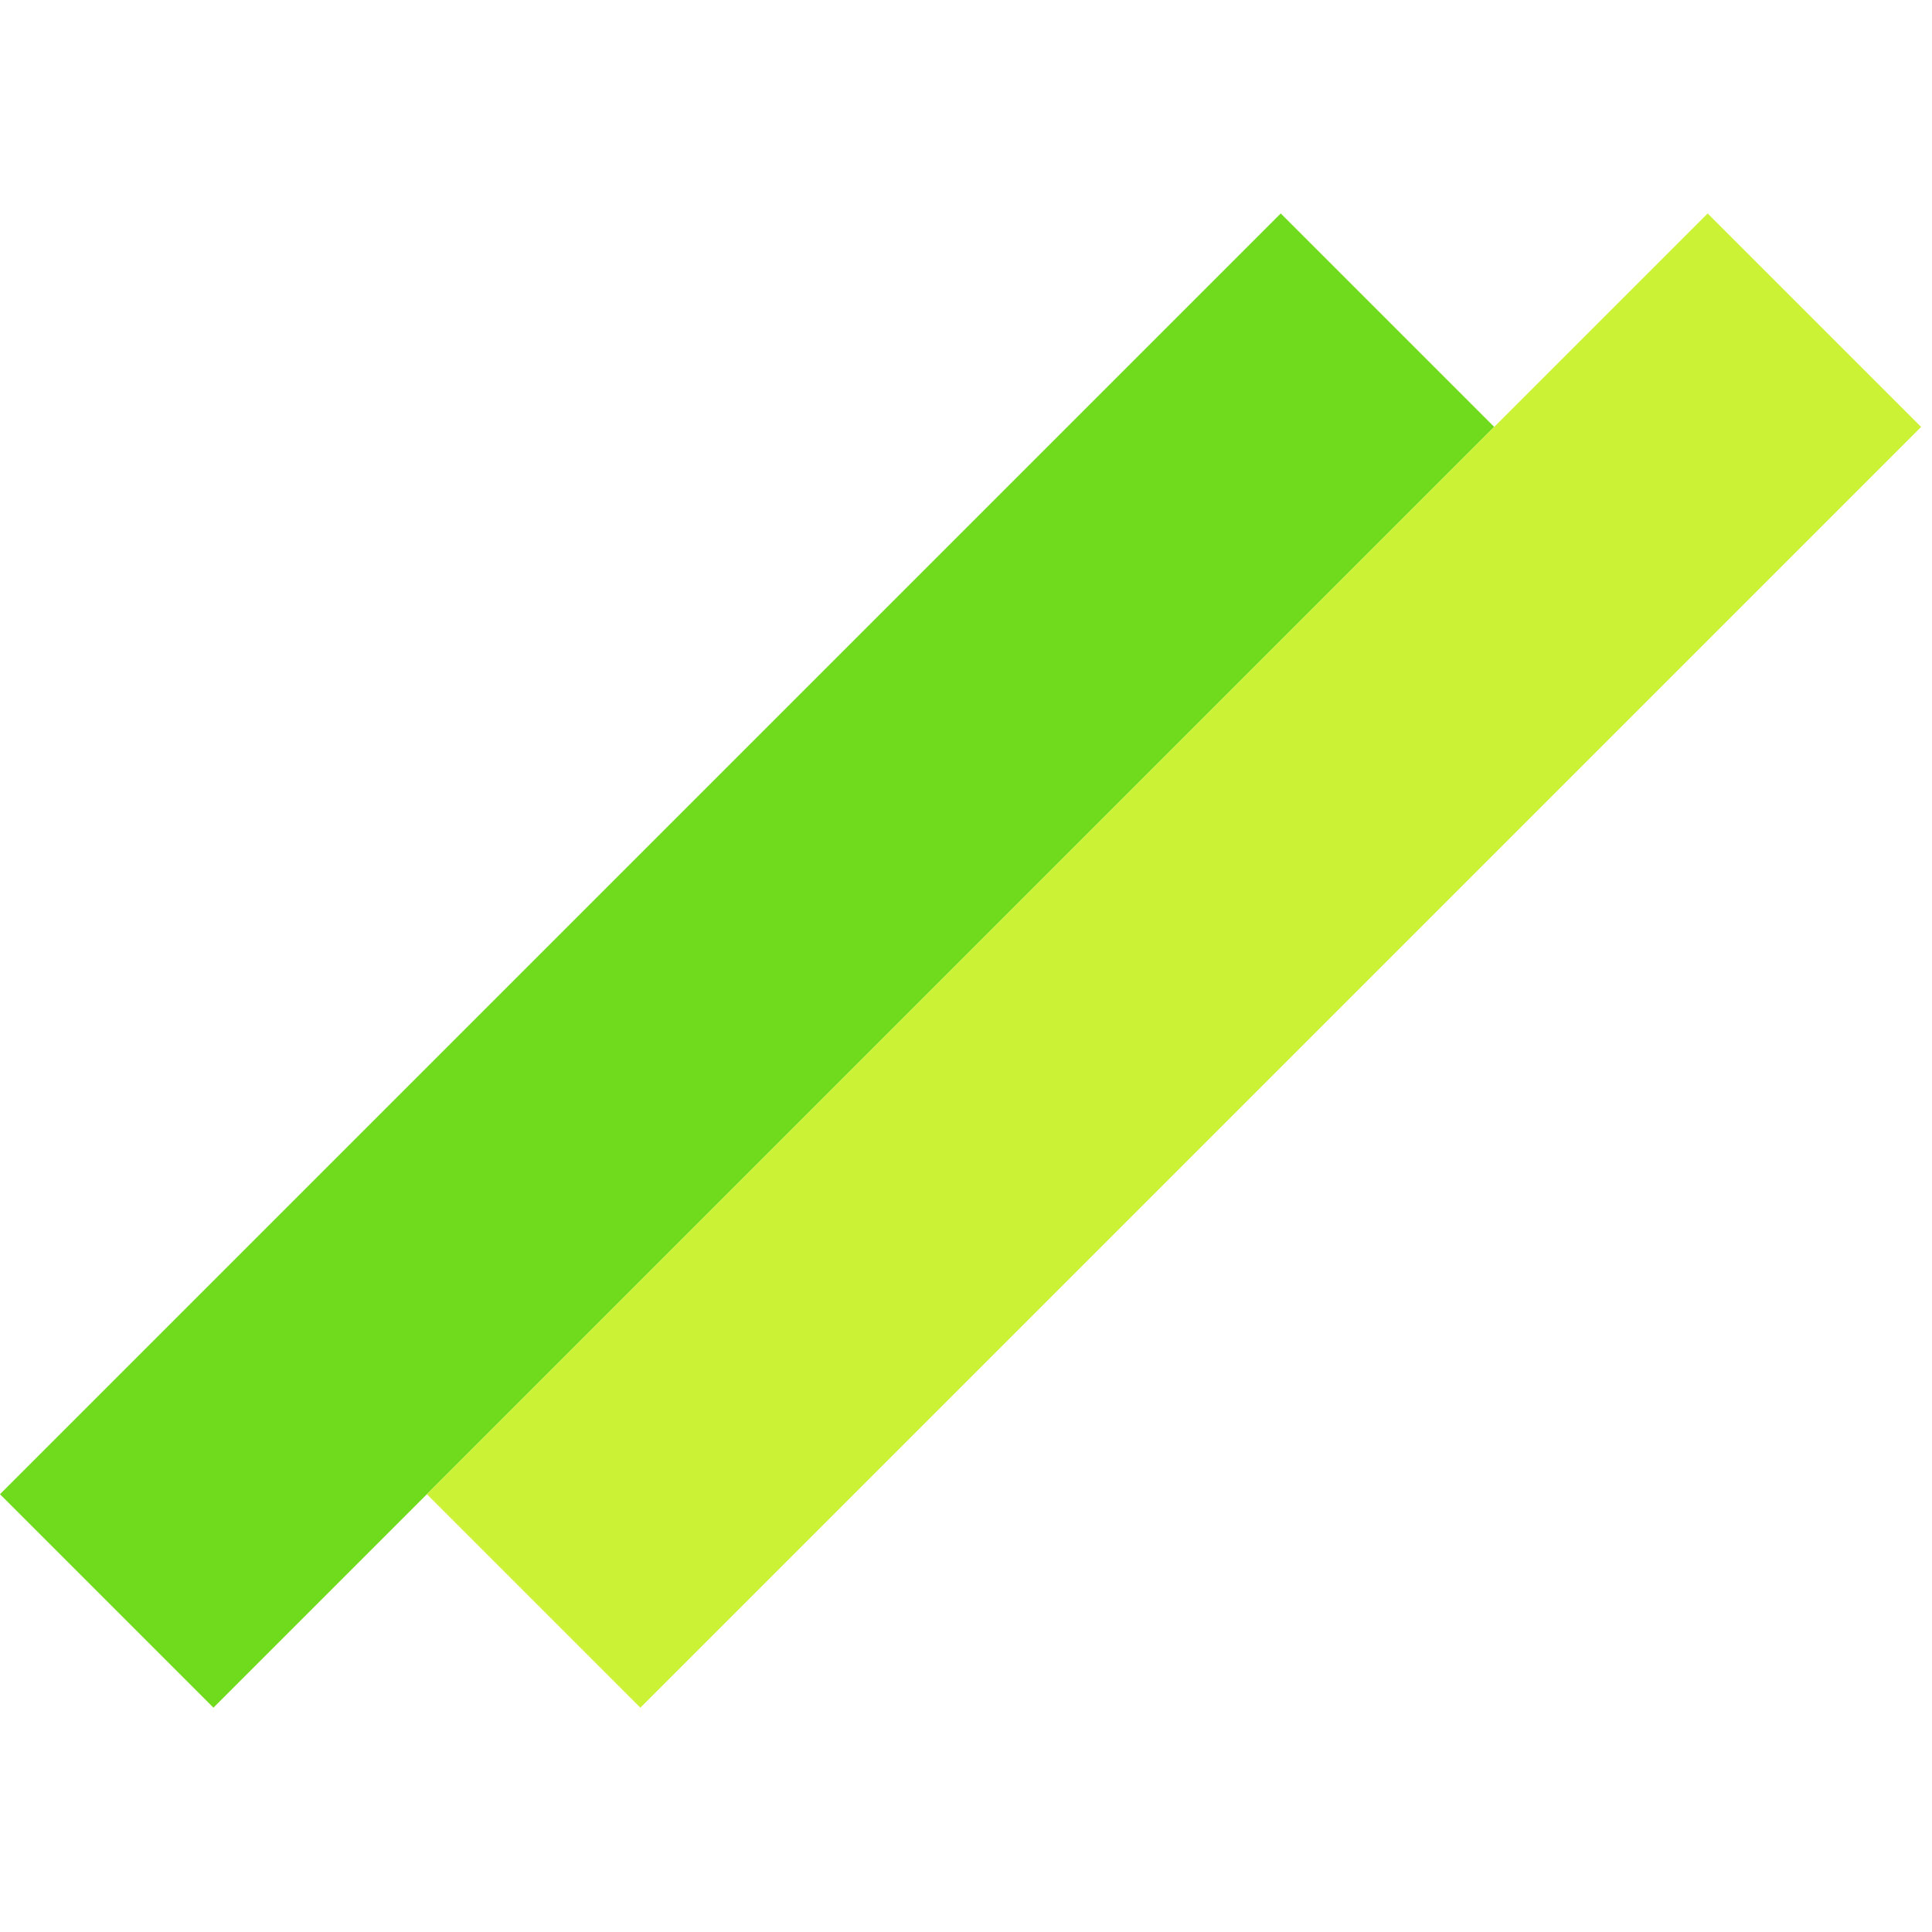
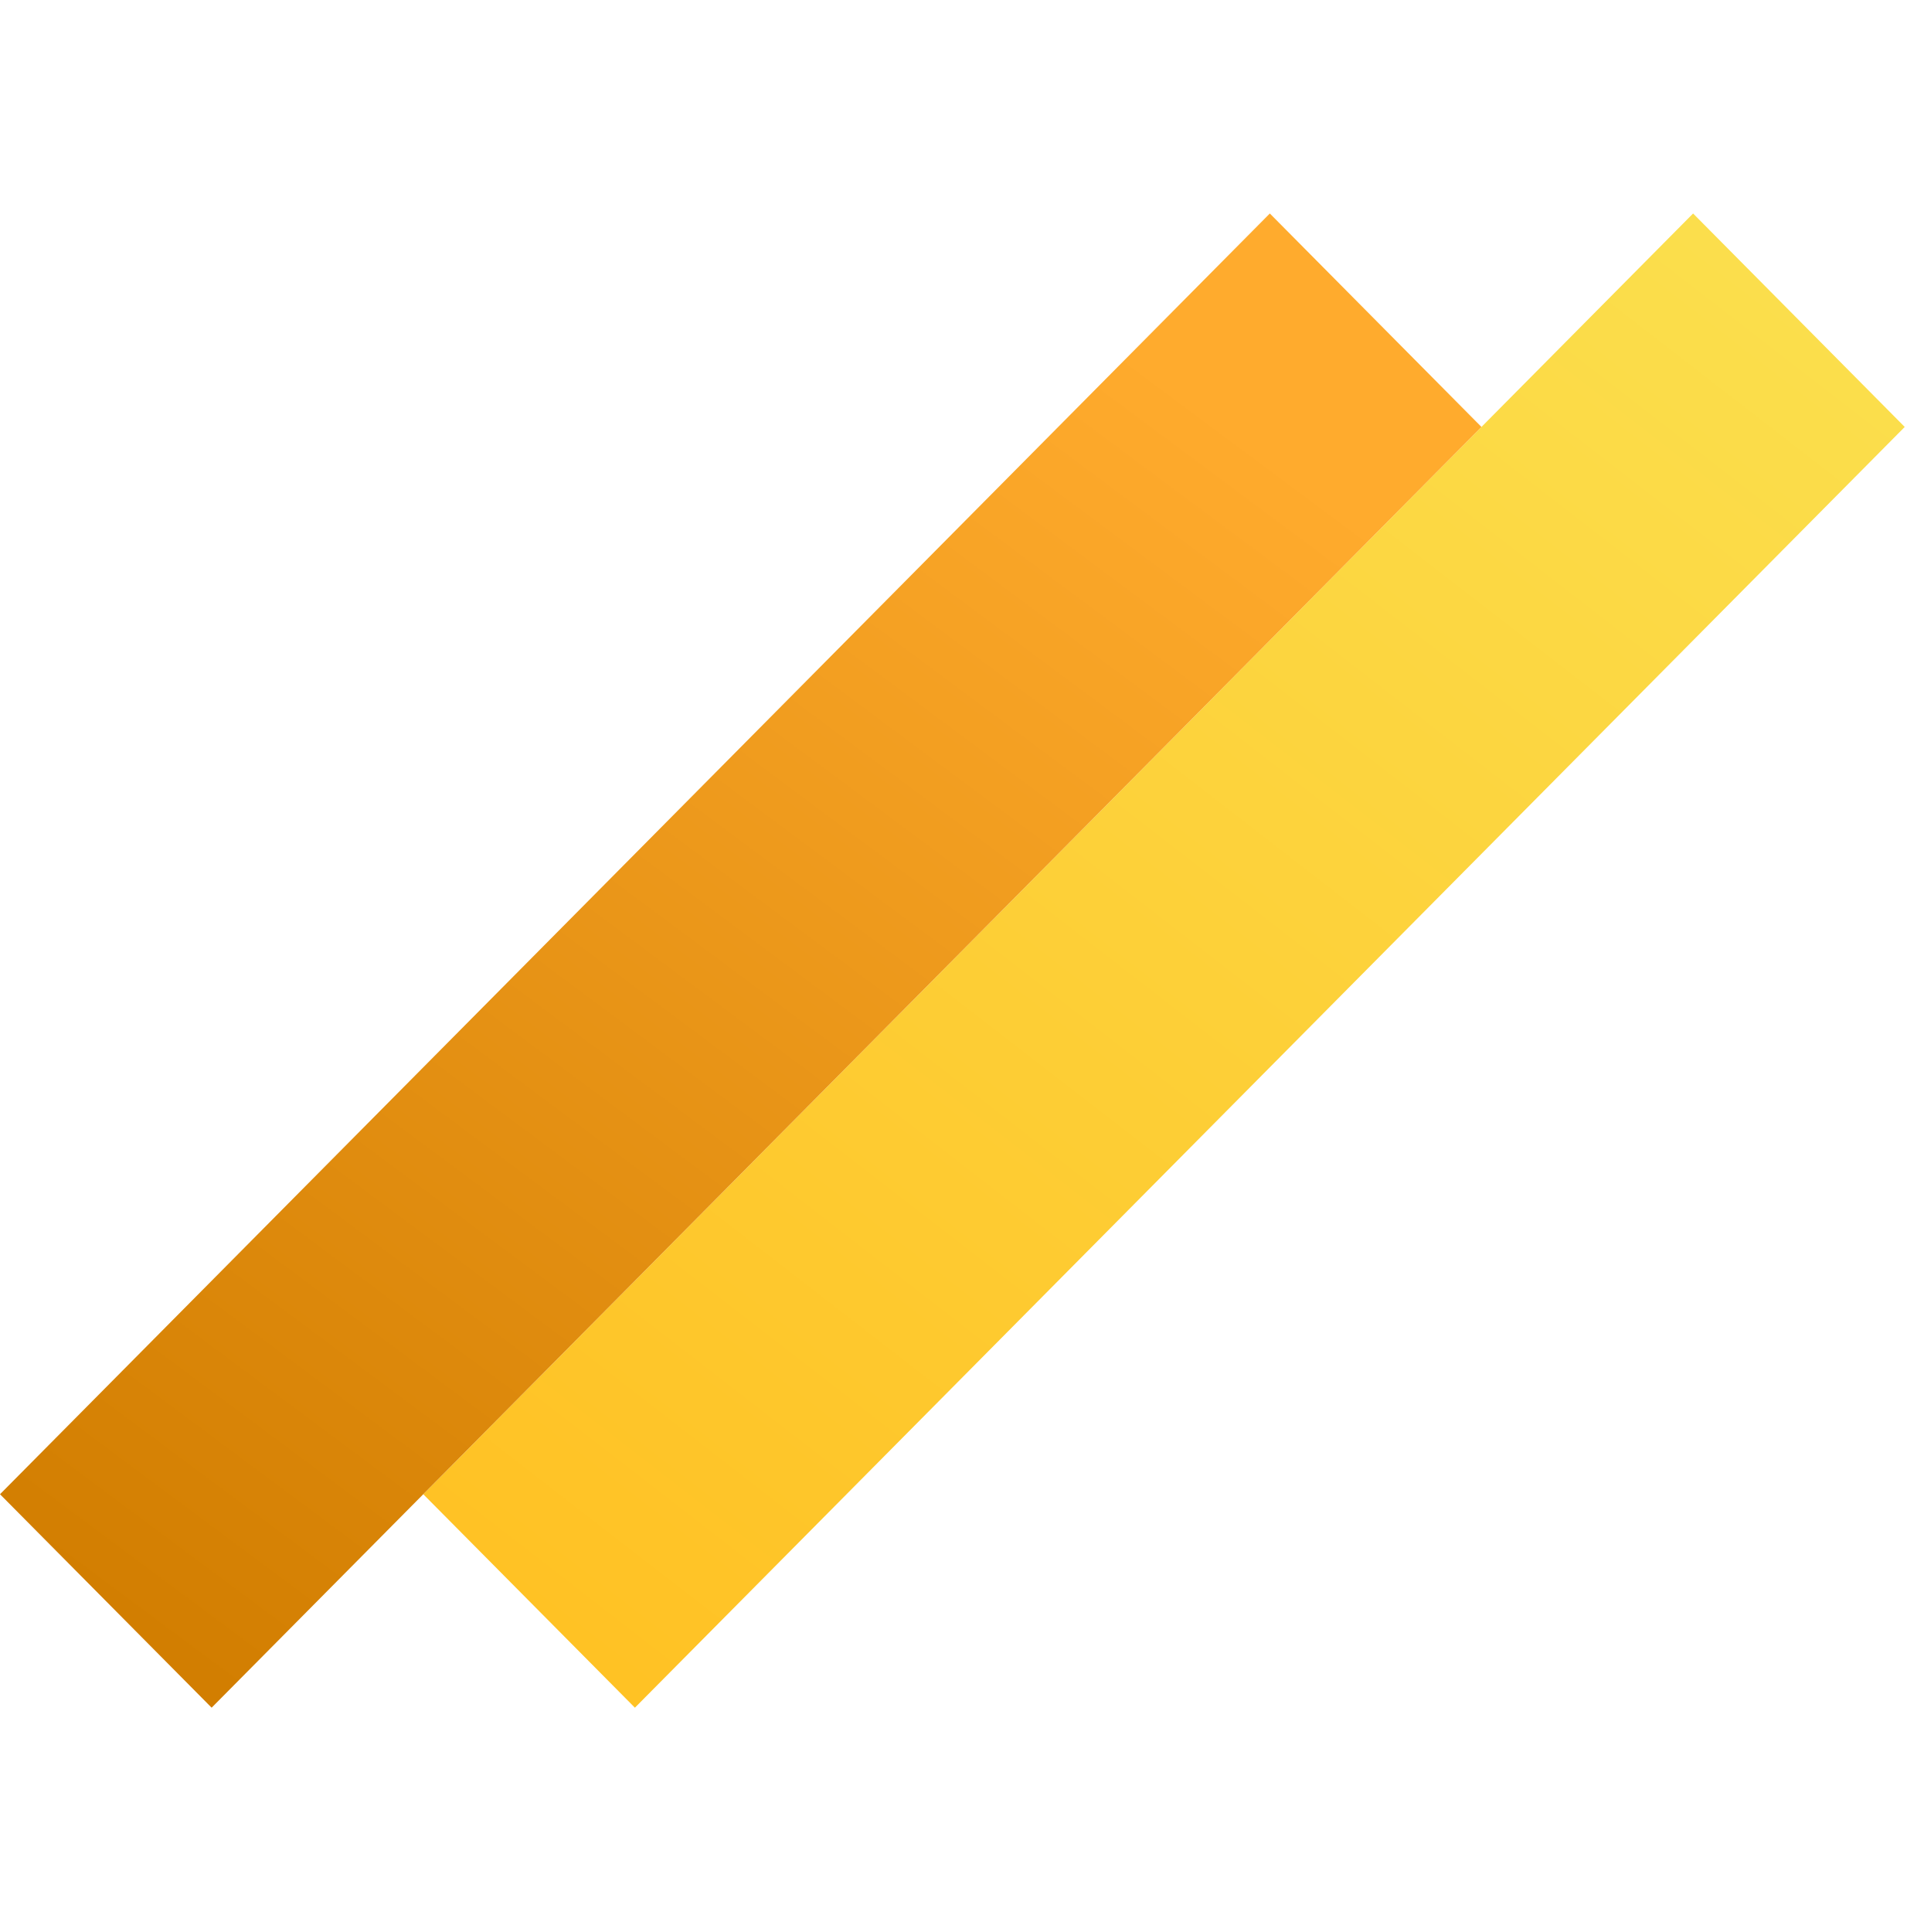
- <svg xmlns="http://www.w3.org/2000/svg" width="128" height="128" viewBox="0 0 128 128" fill="none">
-   <rect y="98.995" width="120" height="20" transform="rotate(-45 0 98.9949)" fill="#70DA1C" />
-   <rect x="28.284" y="98.995" width="120" height="20" transform="rotate(-45 28.2842 98.9949)" fill="#CCF235" />
+ <svg xmlns="http://www.w3.org/2000/svg" width="127" height="128" viewBox="0 0 127 128" fill="none">
+   <path d="M28.048 98.997L112.19 14.144L126.214 28.286L42.071 113.139L28.048 98.997Z" fill="url(#paint0_linear_4_129)" />
+   <rect width="119.499" height="19.916" transform="matrix(0.70413 -0.710072 0.70413 0.710072 0 98.9968)" fill="url(#paint1_linear_4_129)" />
+   <defs>
+     <linearGradient id="paint0_linear_4_129" x1="38" y1="113.002" x2="115.163" y2="13.353" gradientUnits="userSpaceOnUse">
+       <stop stop-color="#FFC123" />
+       <stop offset="1" stop-color="#FBDF4D" />
+     </linearGradient>
+     <linearGradient id="paint1_linear_4_129" x1="-1.341" y1="18.383" x2="121.324" y2="-0.092" gradientUnits="userSpaceOnUse">
+       <stop stop-color="#D17D00" />
+       <stop offset="0.885" stop-color="#FFAB2D" />
+     </linearGradient>
+   </defs>
</svg>
